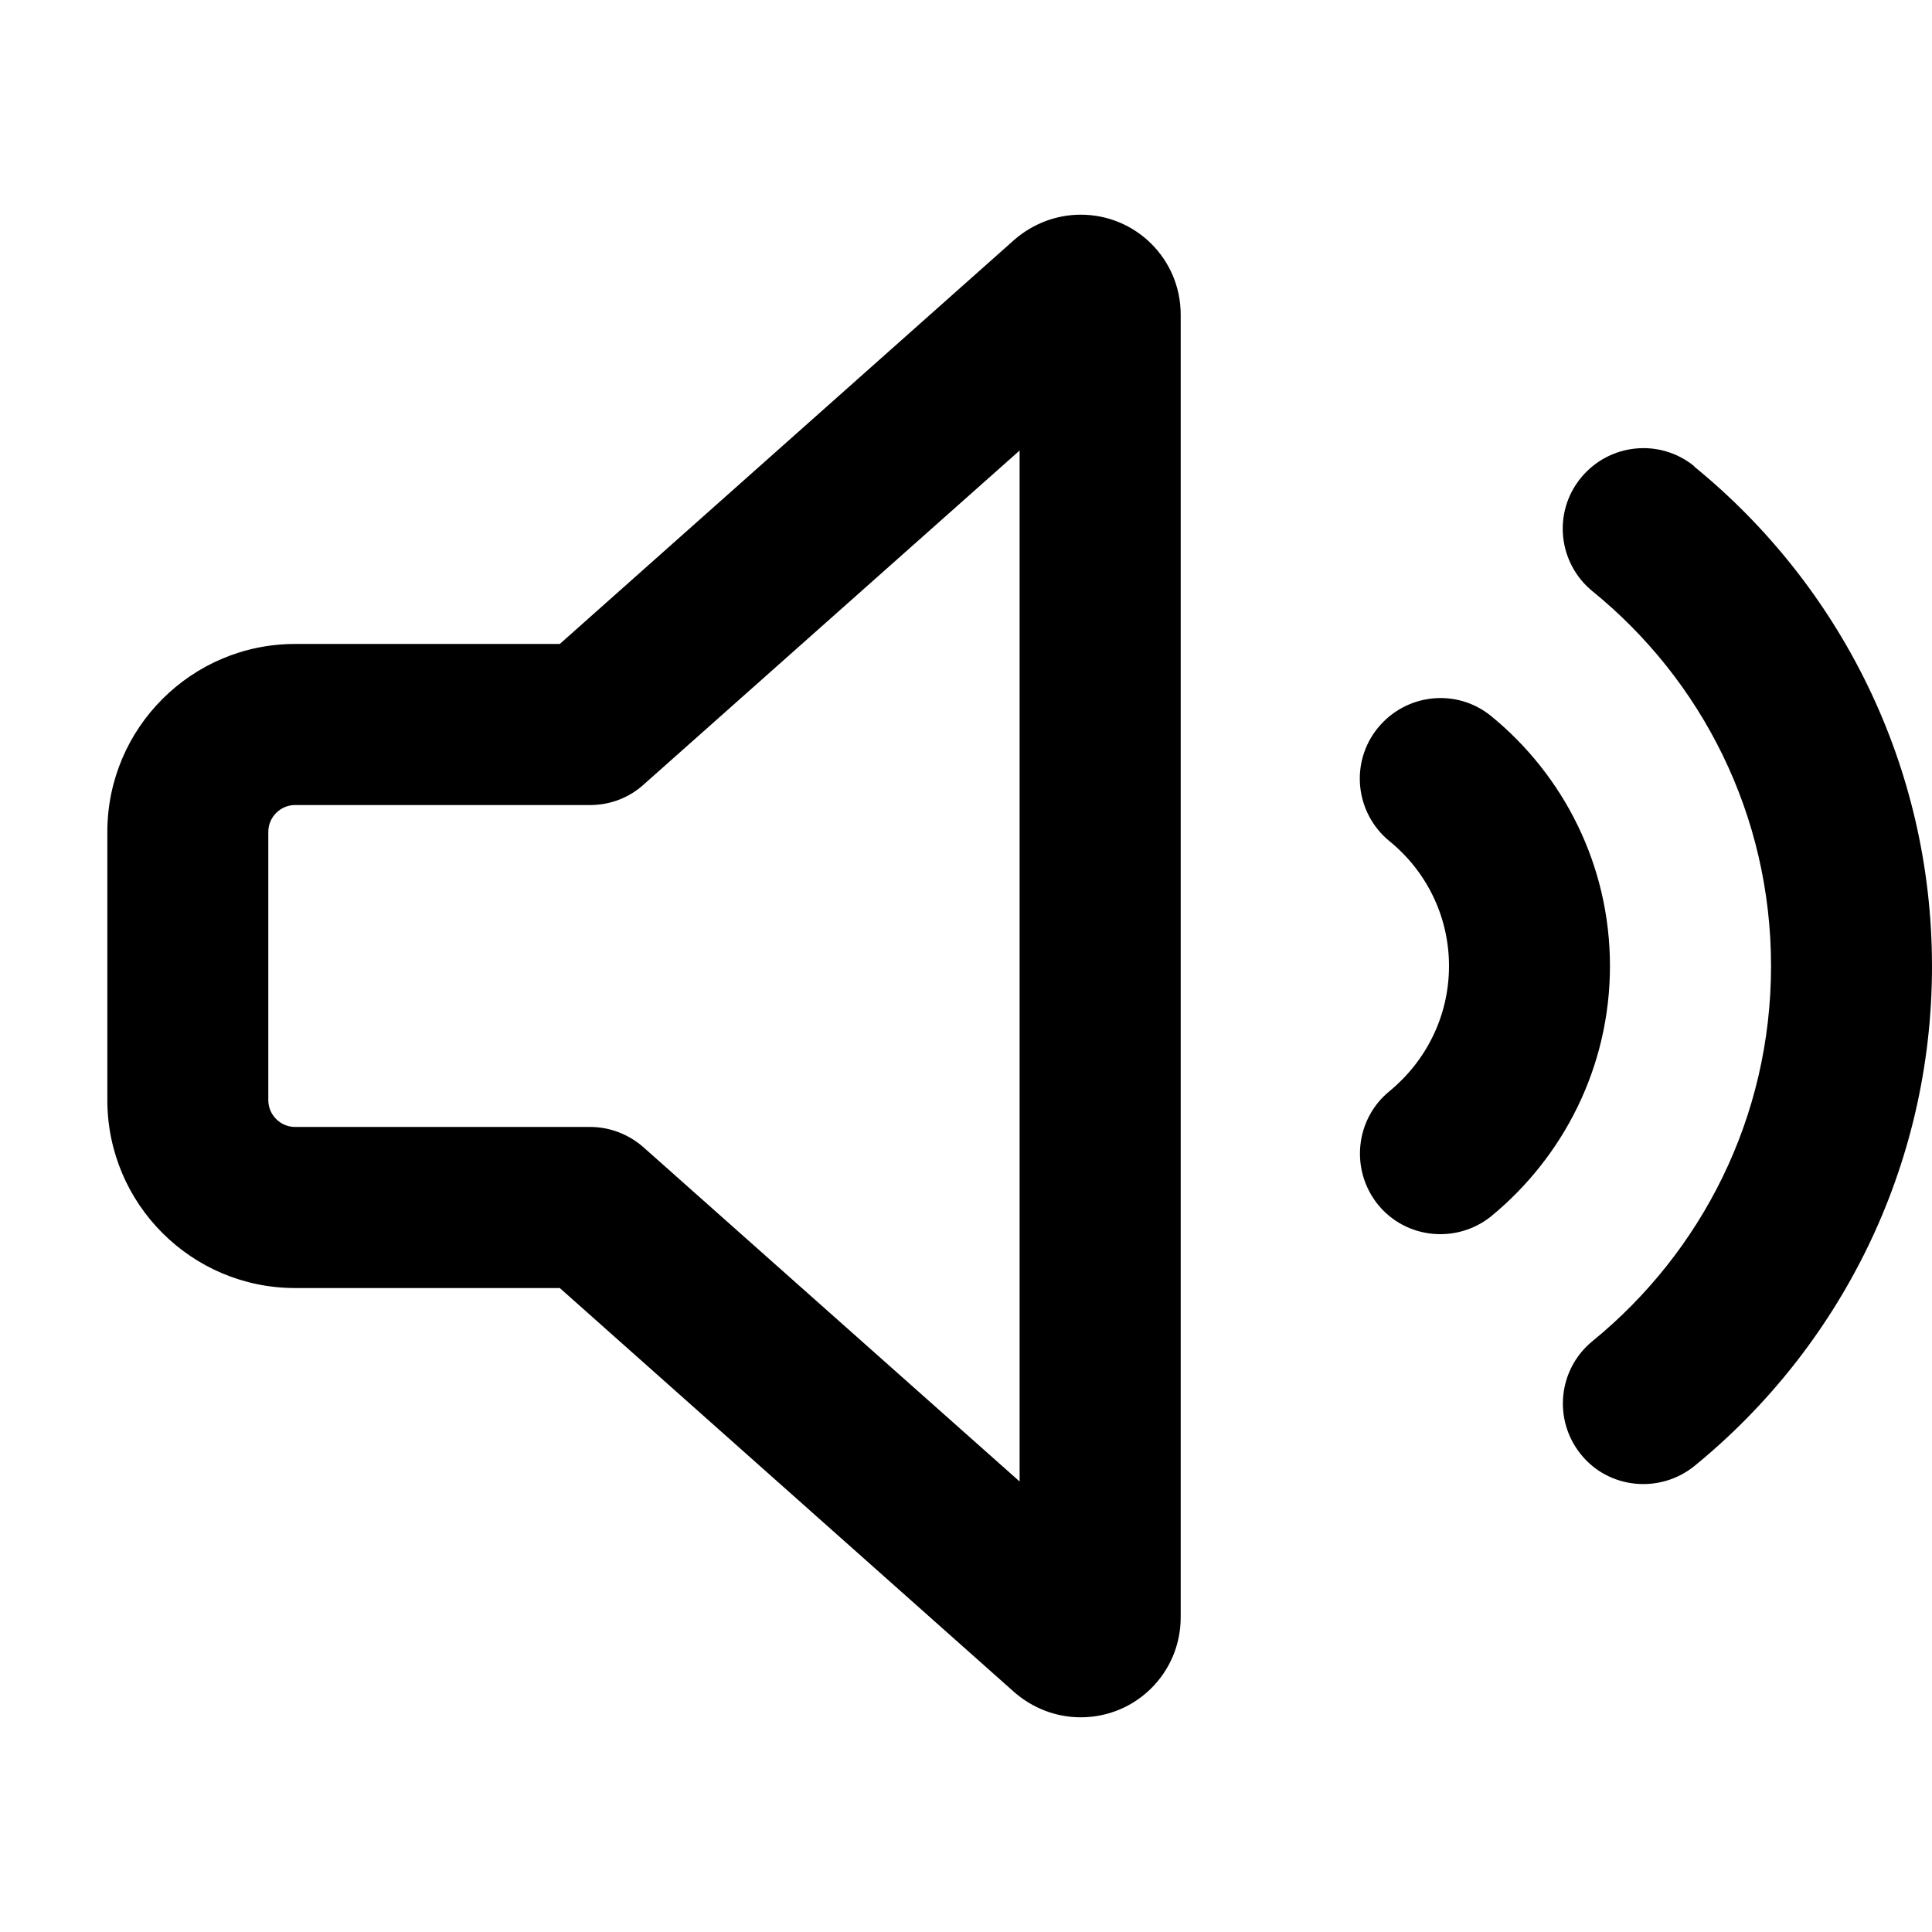
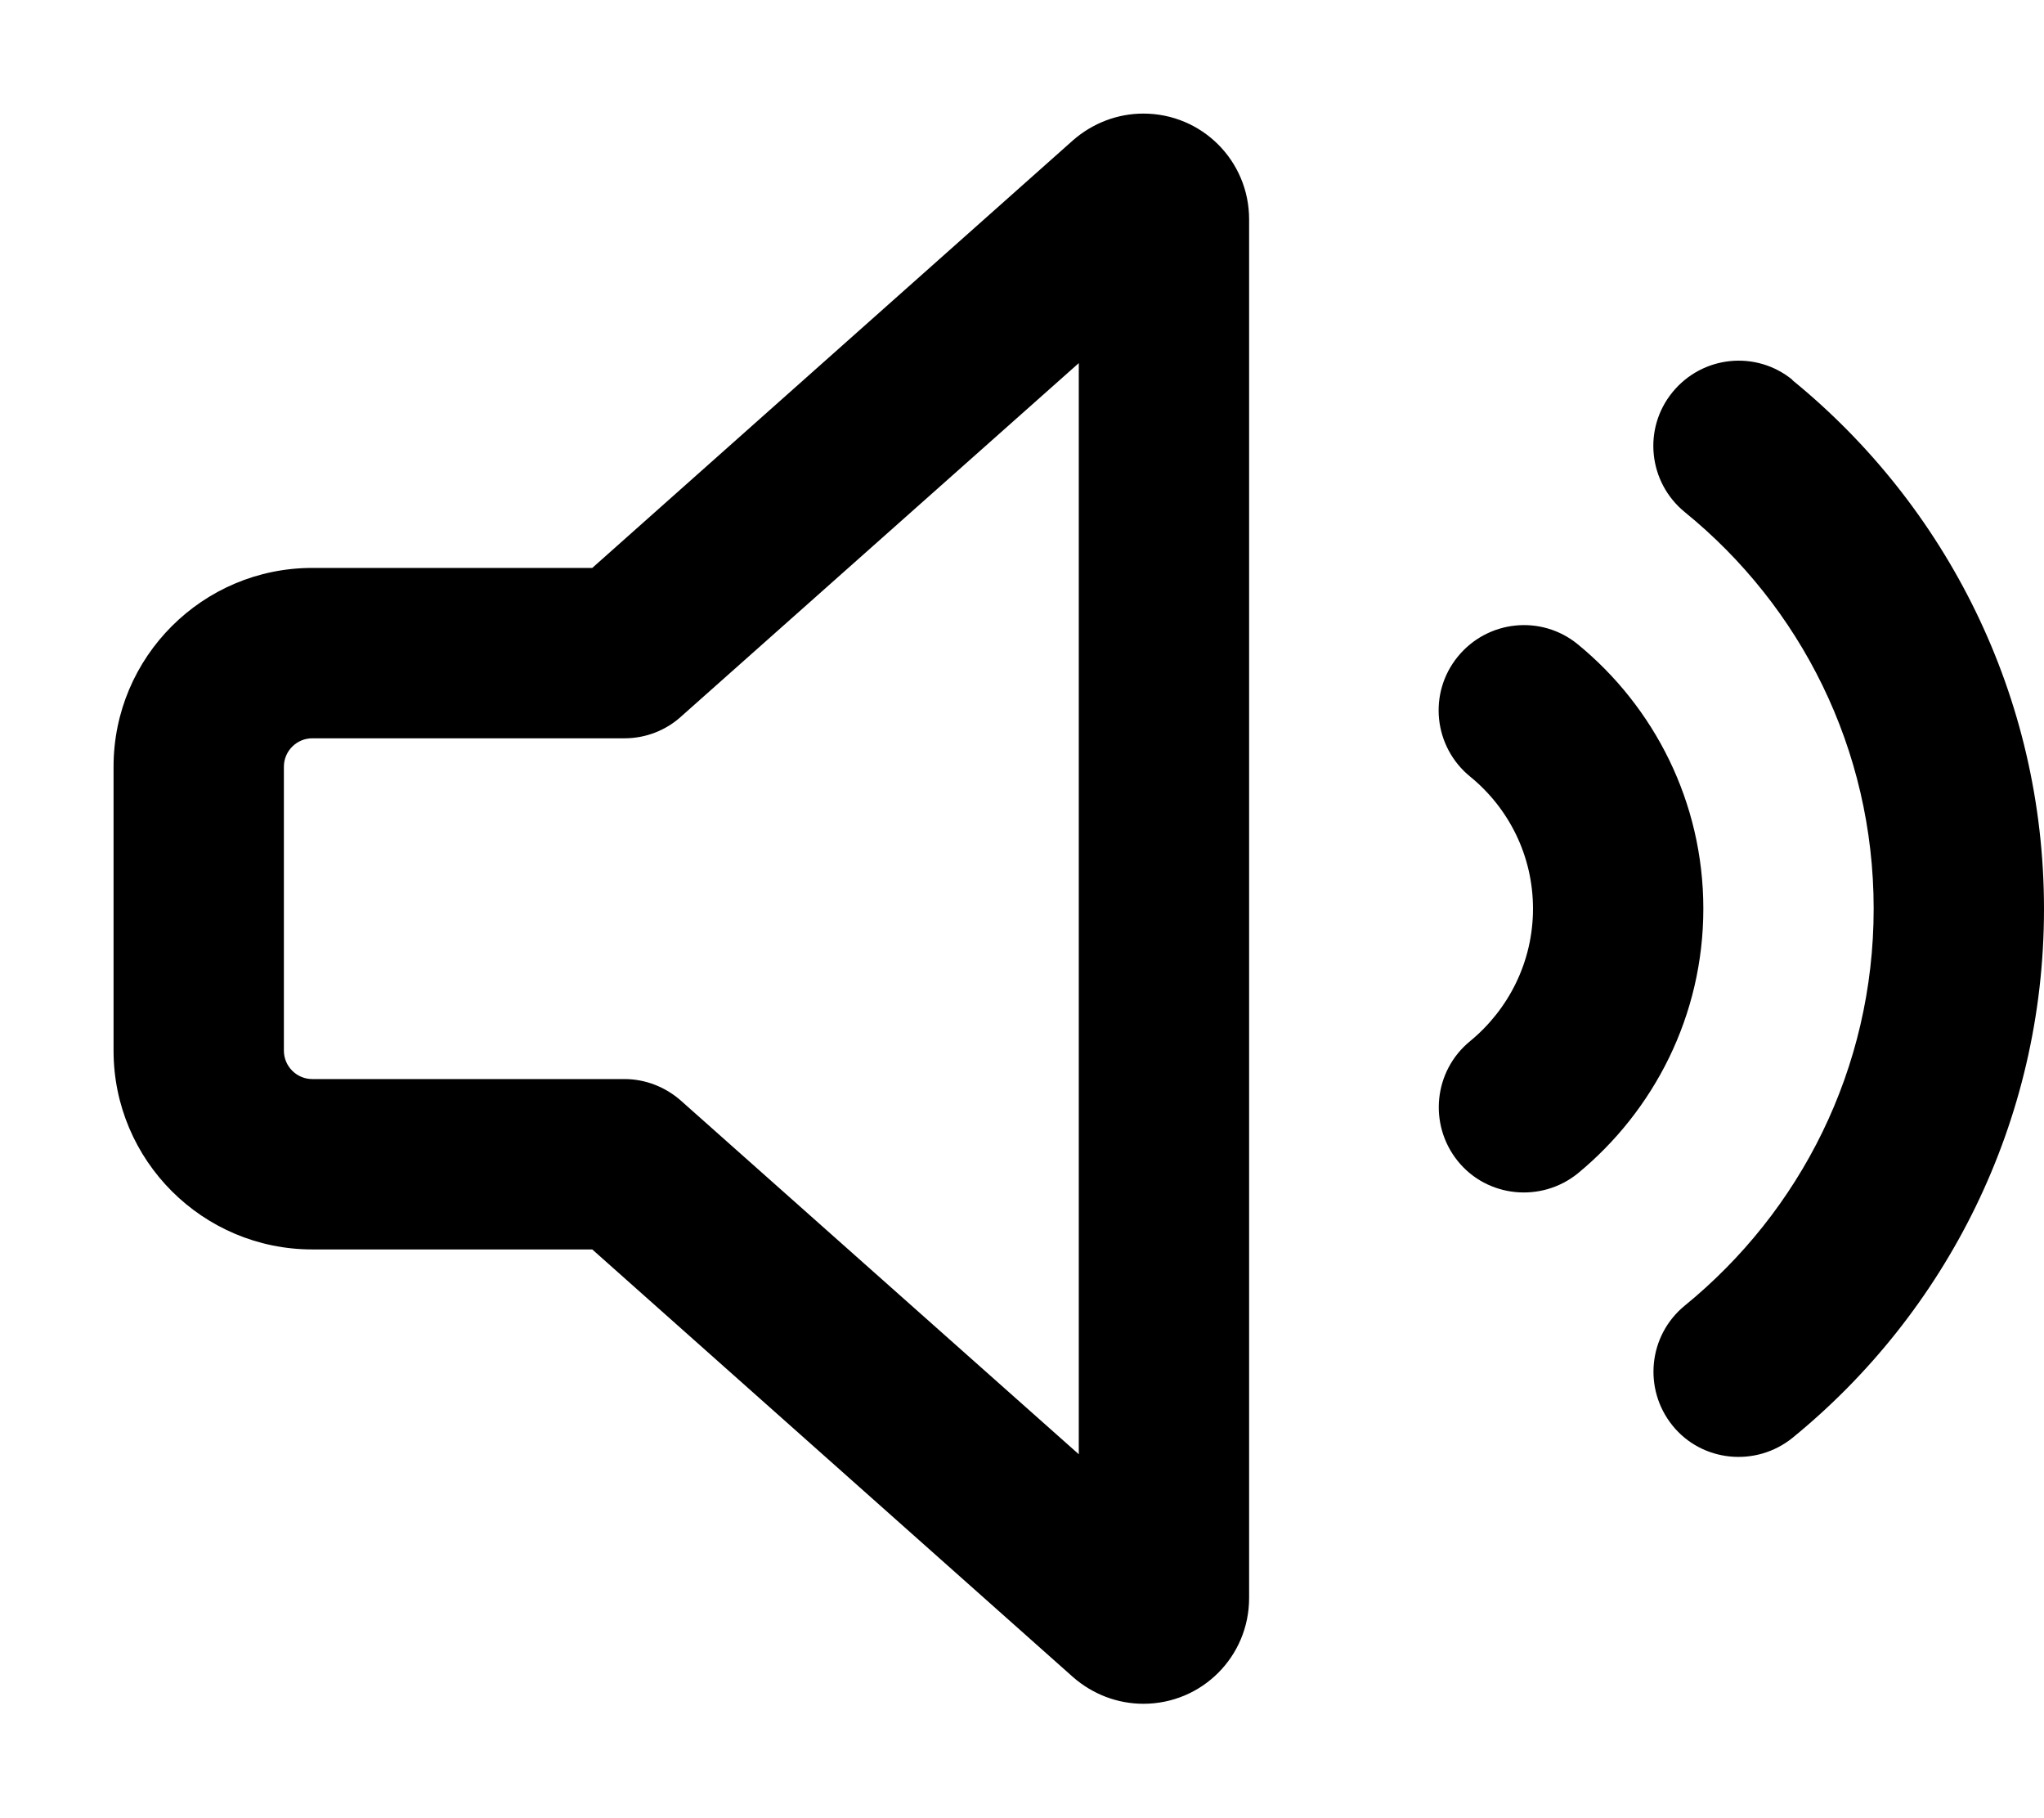
- <svg xmlns="http://www.w3.org/2000/svg" viewBox="0 0 16 16">
-   <path d="M5.331 6.497L8.444 3.731V12.269L5.331 9.503C5.208 9.394 5.05 9.333 4.889 9.333H2.444C2.322 9.333 2.222 9.233 2.222 9.111V6.889C2.222 6.767 2.322 6.667 2.444 6.667H4.889C5.053 6.667 5.211 6.606 5.331 6.497ZM8.95 1.778C8.747 1.778 8.553 1.853 8.4 1.986L4.636 5.333H2.444C1.586 5.333 0.889 6.031 0.889 6.889V9.111C0.889 9.969 1.586 10.667 2.444 10.667H4.636L8.4 14.014C8.553 14.147 8.747 14.222 8.95 14.222C9.408 14.222 9.778 13.853 9.778 13.394V2.606C9.778 2.147 9.408 1.778 8.95 1.778ZM14.031 3.861C13.745 3.628 13.325 3.672 13.092 3.958C12.858 4.244 12.903 4.664 13.189 4.897C14.092 5.631 14.667 6.747 14.667 8C14.667 9.253 14.092 10.369 13.189 11.106C12.903 11.339 12.861 11.758 13.092 12.044C13.322 12.331 13.745 12.372 14.031 12.142C15.231 11.164 16 9.672 16 8.003C16 6.333 15.231 4.842 14.031 3.864V3.861ZM12.35 5.931C12.064 5.697 11.645 5.742 11.411 6.028C11.178 6.314 11.222 6.733 11.508 6.967C11.808 7.211 12 7.583 12 8C12 8.417 11.808 8.789 11.508 9.036C11.222 9.269 11.181 9.689 11.411 9.975C11.642 10.261 12.064 10.303 12.35 10.072C12.947 9.581 13.333 8.836 13.333 8C13.333 7.164 12.947 6.419 12.35 5.931Z" />
+ <svg xmlns="http://www.w3.org/2000/svg" viewBox="0 0 576 512">
+   <path d="M191.9 201.9L304 102.3V409.7L191.9 310.1c-4.4-3.9-10.1-6.1-15.9-6.1H88c-4.4 0-8-3.6-8-8V216c0-4.4 3.6-8 8-8h88c5.9 0 11.6-2.2 15.9-6.1zM322.2 32c-7.3 0-14.3 2.7-19.8 7.5L166.9 160H88c-30.9 0-56 25.1-56 56v80c0 30.9 25.1 56 56 56h78.9L302.4 472.5c5.5 4.8 12.5 7.5 19.8 7.5c16.5 0 29.8-13.3 29.8-29.8V61.8C352 45.3 338.7 32 322.2 32zm182.9 75c-10.3-8.4-25.4-6.8-33.8 3.5s-6.8 25.4 3.5 33.8C507.3 170.7 528 210.9 528 256s-20.7 85.3-53.2 111.8c-10.3 8.4-11.8 23.5-3.5 33.8s23.5 11.8 33.8 3.5c43.2-35.2 70.9-88.9 70.9-149s-27.7-113.8-70.9-149zm-60.5 74.5c-10.3-8.4-25.4-6.8-33.8 3.5s-6.8 25.4 3.5 33.8C425.1 227.6 432 241 432 256s-6.9 28.4-17.7 37.3c-10.3 8.4-11.8 23.5-3.5 33.8s23.5 11.8 33.8 3.5C466.1 312.9 480 286.1 480 256s-13.9-56.9-35.4-74.5z" />
</svg>
